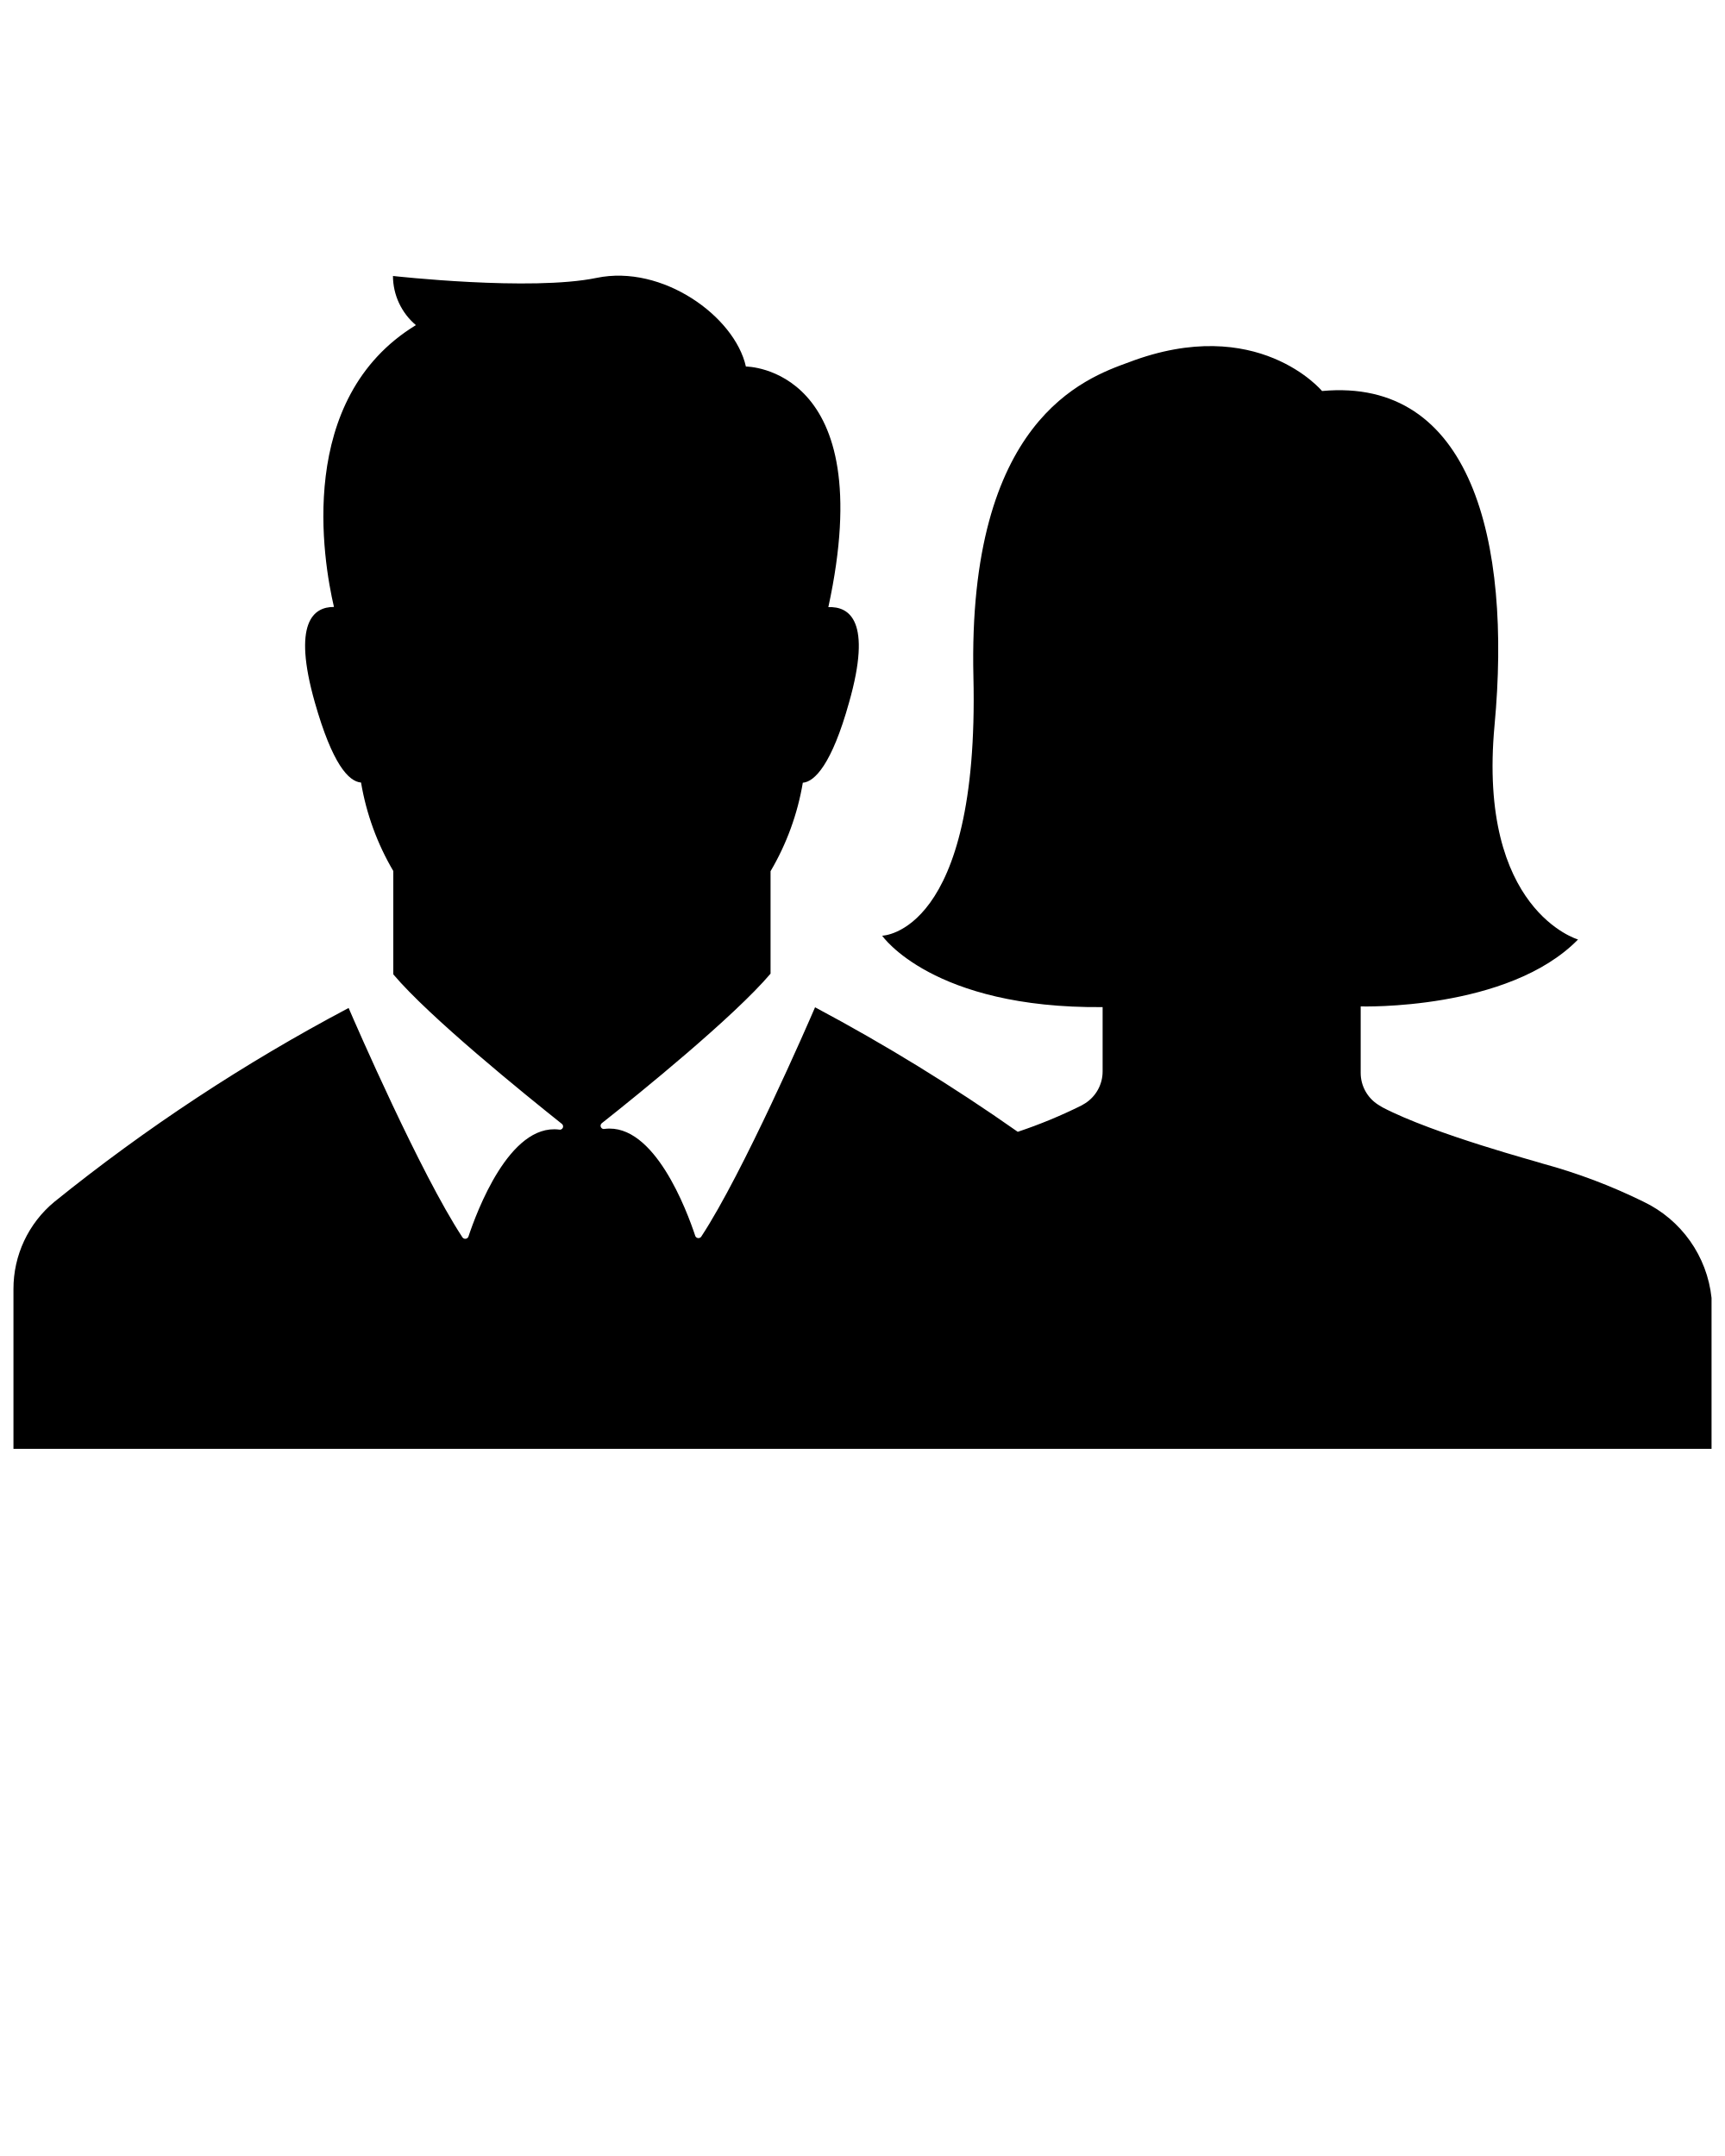
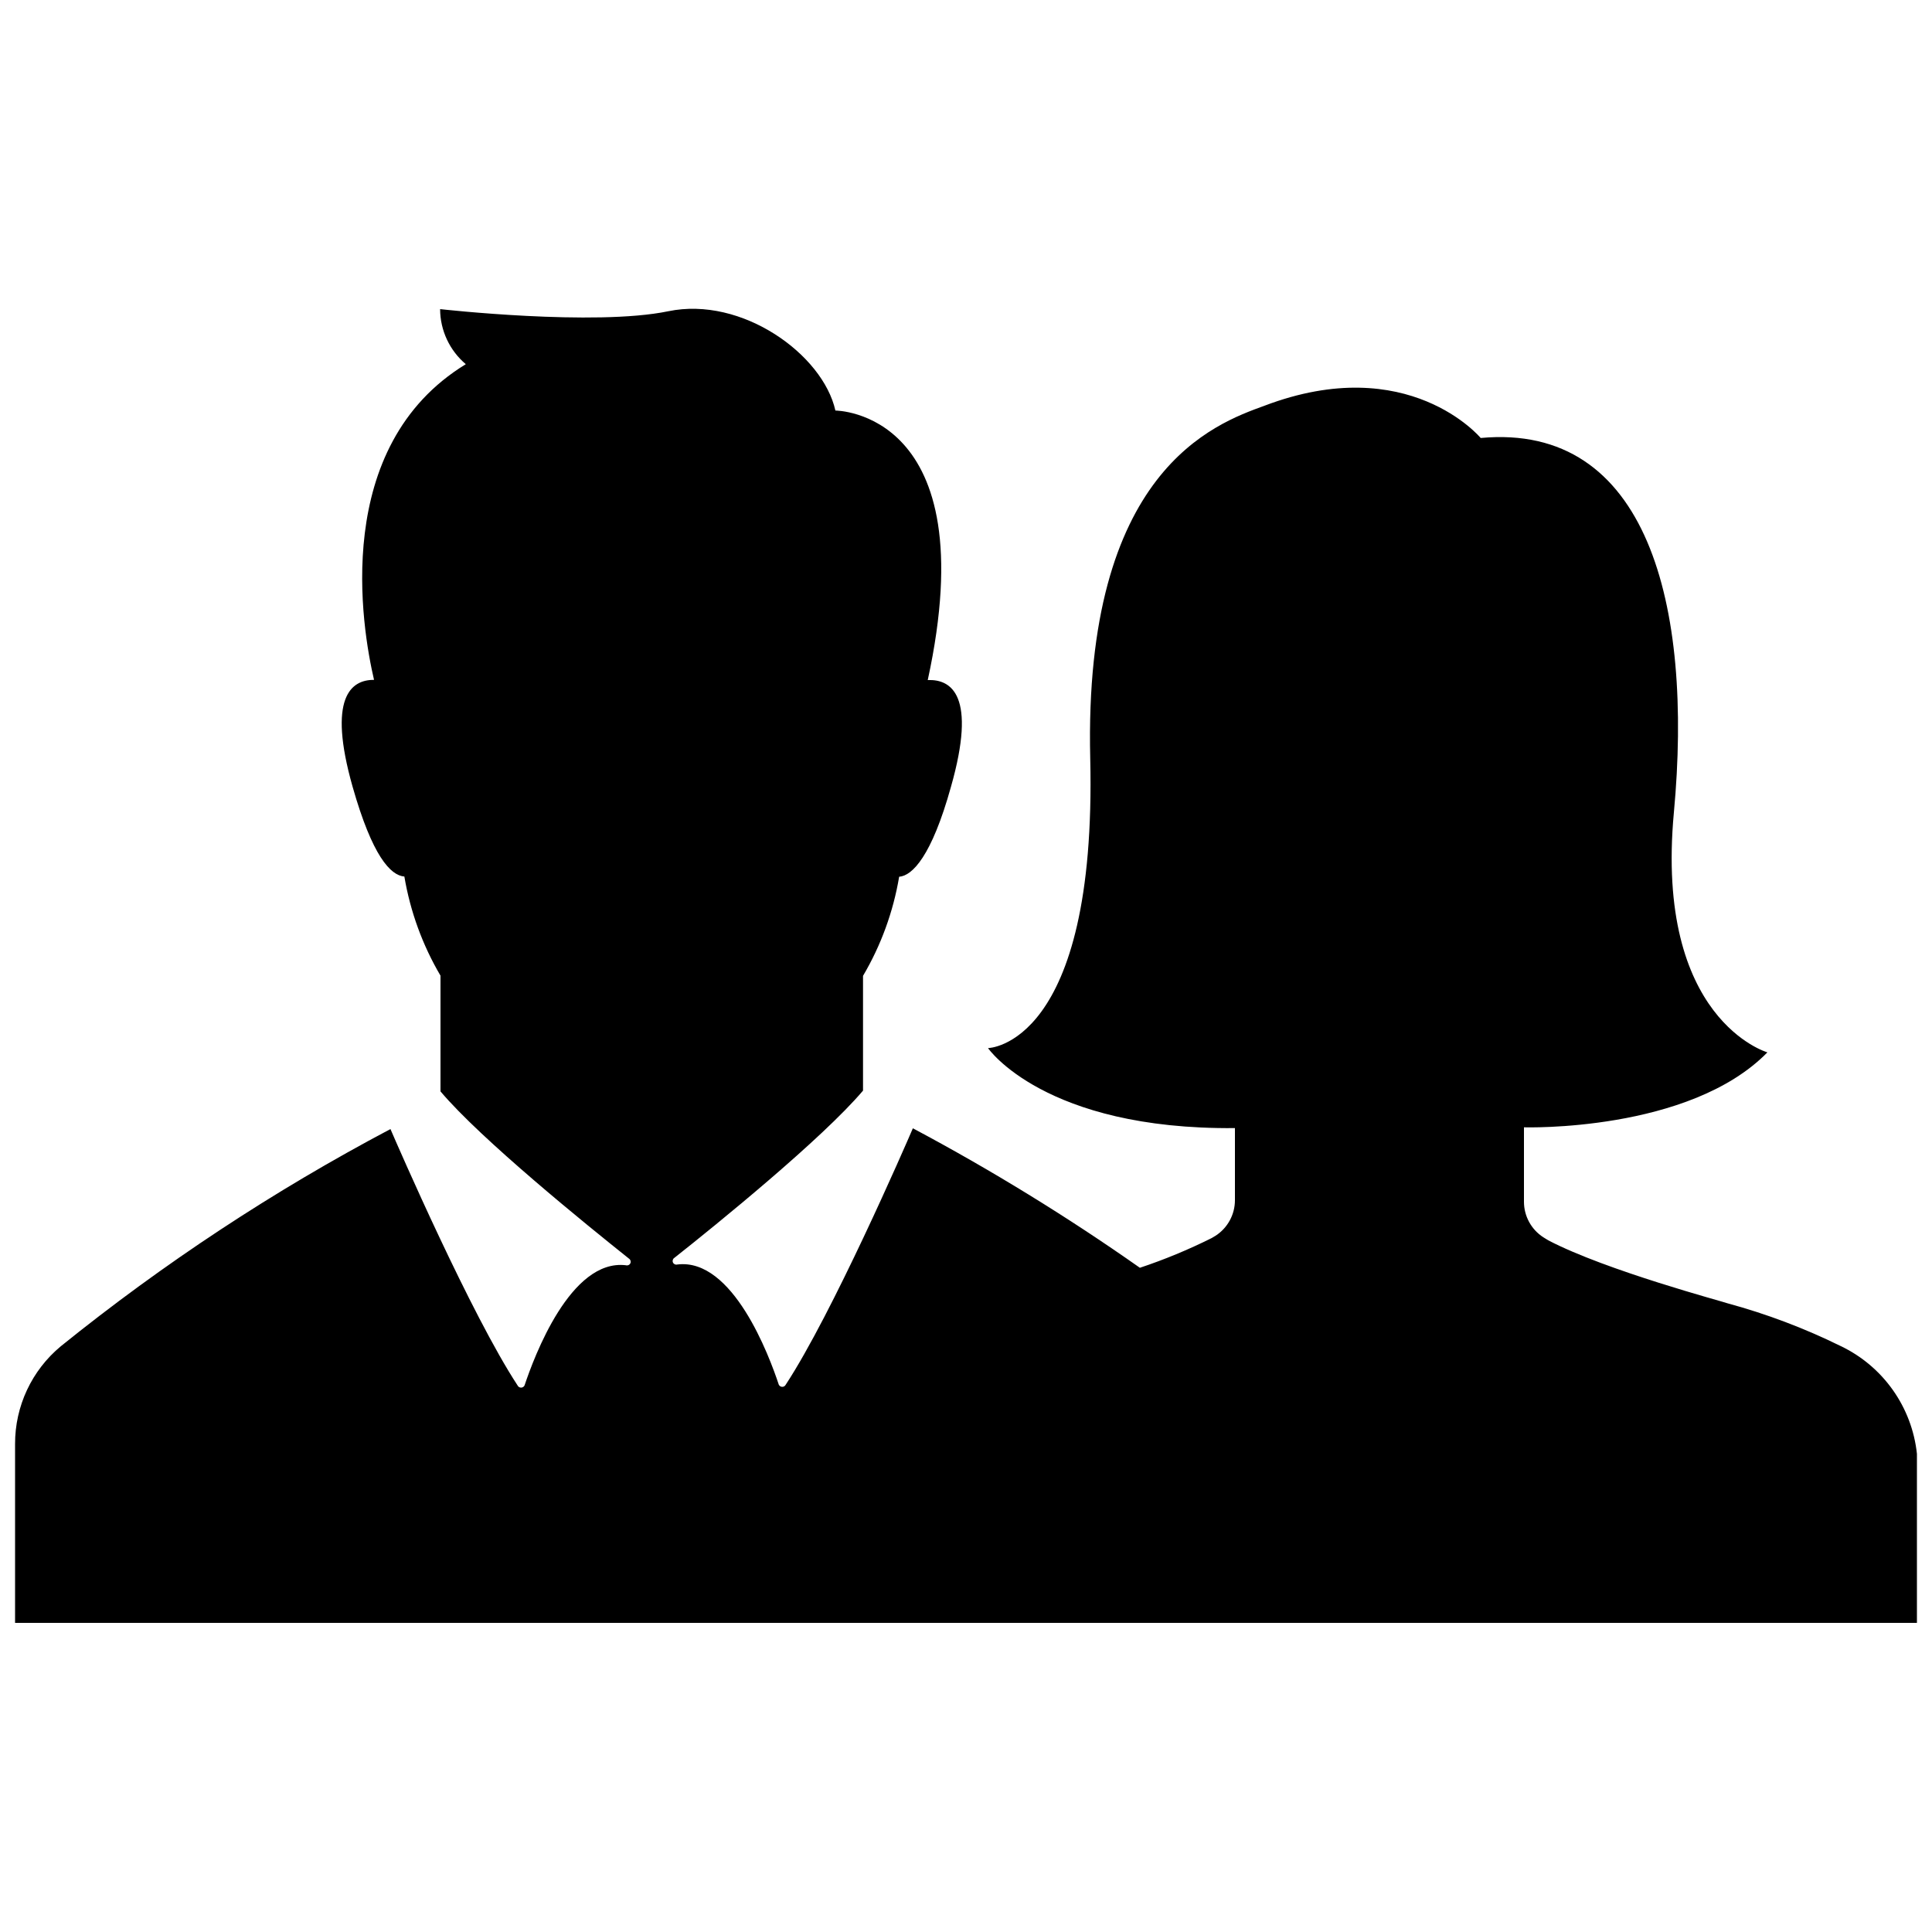
- <svg xmlns="http://www.w3.org/2000/svg" data-name="Layer 1" viewBox="0 0 100 125" x="0px" y="0px">
+ <svg xmlns="http://www.w3.org/2000/svg" data-name="Layer 1" viewBox="0 0 100 100" x="0px" y="0px">
  <path d="M99.22,75.25V84H.78V74.74a6.55,6.55,0,0,1,2.37-5.06A106.19,106.19,0,0,1,20.21,58.44c.39.91,4.17,9.6,6.58,13.27a.2.2,0,0,0,.36,0c.49-1.47,2.38-6.57,5.25-6.22a.19.19,0,0,0,.16-.34c-2.17-1.73-7.67-6.18-9.76-8.66V50.5a15.05,15.05,0,0,1-1.87-5.13c-.72-.06-1.66-1.06-2.68-4.65-1.31-4.62-.08-5.54,1.11-5.53-.63-2.7-2.23-12.08,4.75-16.34A3.75,3.75,0,0,1,22.78,16s8,.9,11.81.11,8,2.23,8.65,5.14c0,0,7.81,0,4.78,13.95,1.22-.05,2.55.79,1.2,5.53-1,3.59-2,4.6-2.68,4.65a15,15,0,0,1-1.87,5.13v5.94c-2.1,2.48-7.59,6.94-9.77,8.66a.19.19,0,0,0,.16.34c2.87-.35,4.76,4.74,5.25,6.22a.2.2,0,0,0,.36,0c2.41-3.67,6.19-12.36,6.58-13.27A111.84,111.84,0,0,1,59,65.62a28.38,28.38,0,0,0,3.7-1.53l.22-.13a2.19,2.19,0,0,0,1-1.84V58.39c-9.87.09-12.78-4.14-12.78-4.14s5.64-.09,5.29-15S62.89,21.93,65.45,21c7.45-2.83,11.19,1.67,11.19,1.67,8.64-.8,11,8.64,10,19.38s4.84,12.42,4.84,12.42c-4.05,4.14-12.6,3.88-12.6,3.88v1h0v2.85a2.19,2.19,0,0,0,1,1.84l.26.16c3,1.57,9.16,3.2,9.28,3.26a32.56,32.56,0,0,1,5.85,2.21A7,7,0,0,1,99.22,75.25Z" />
</svg>
